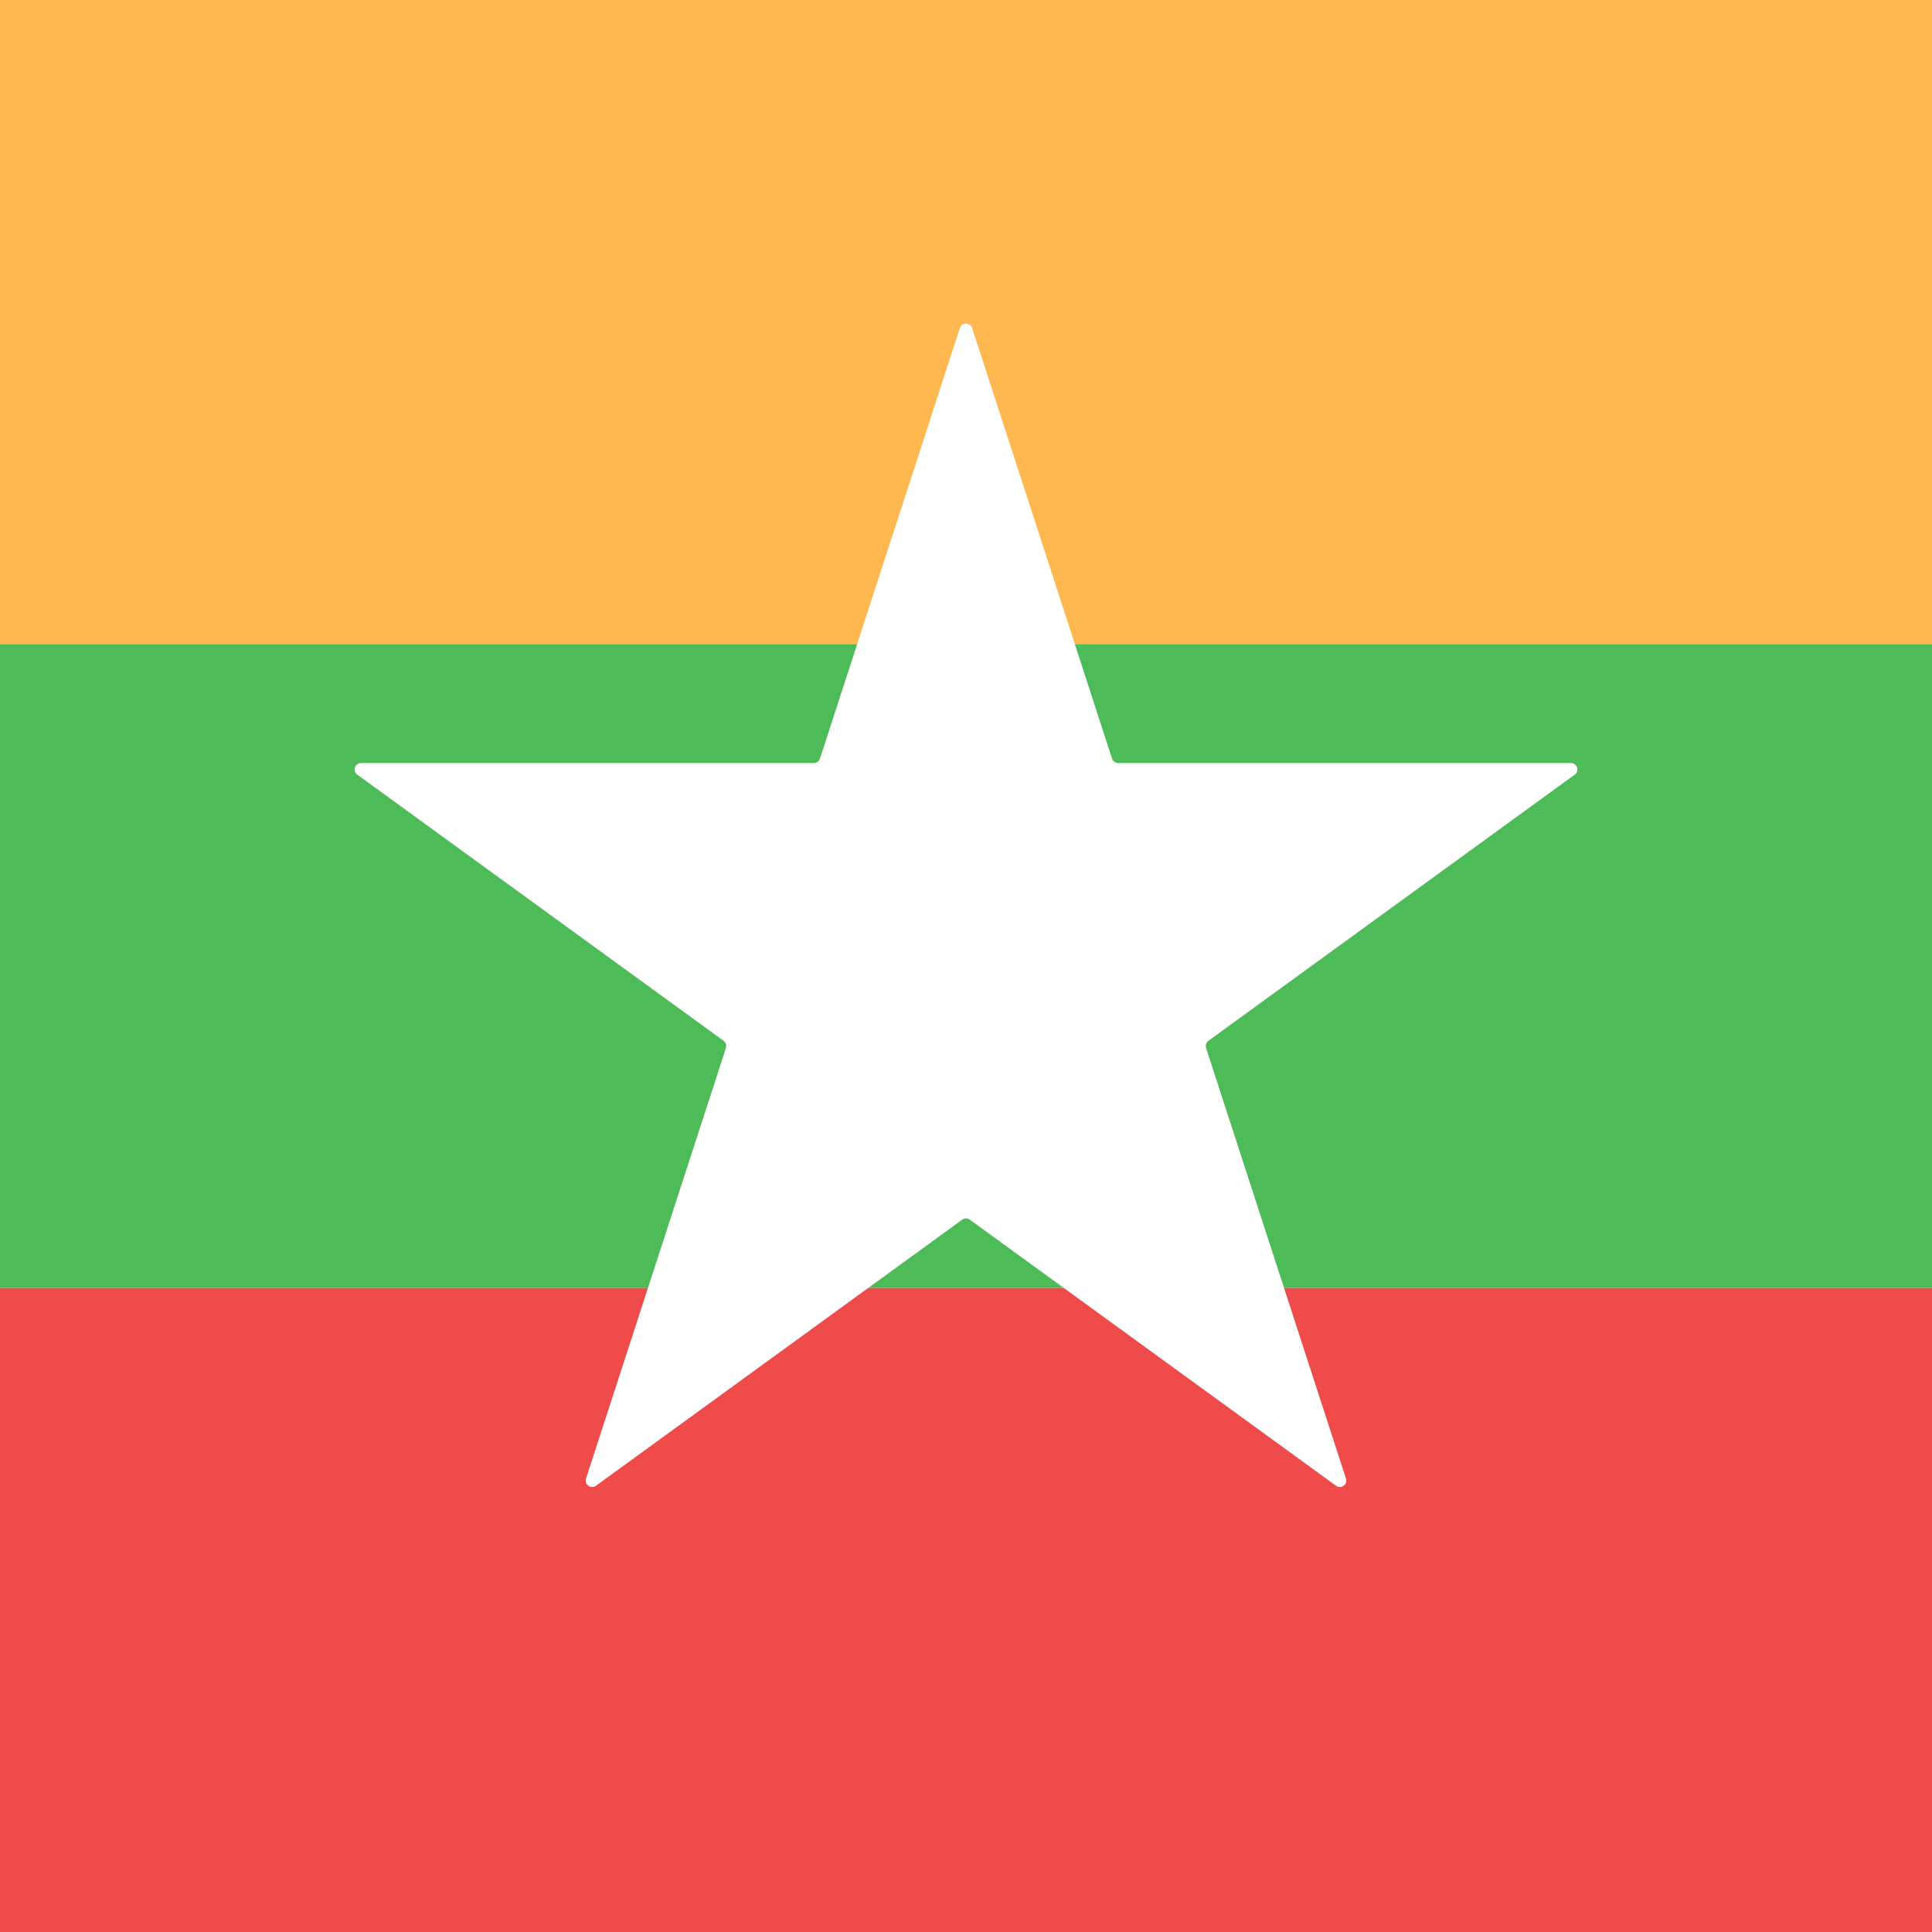
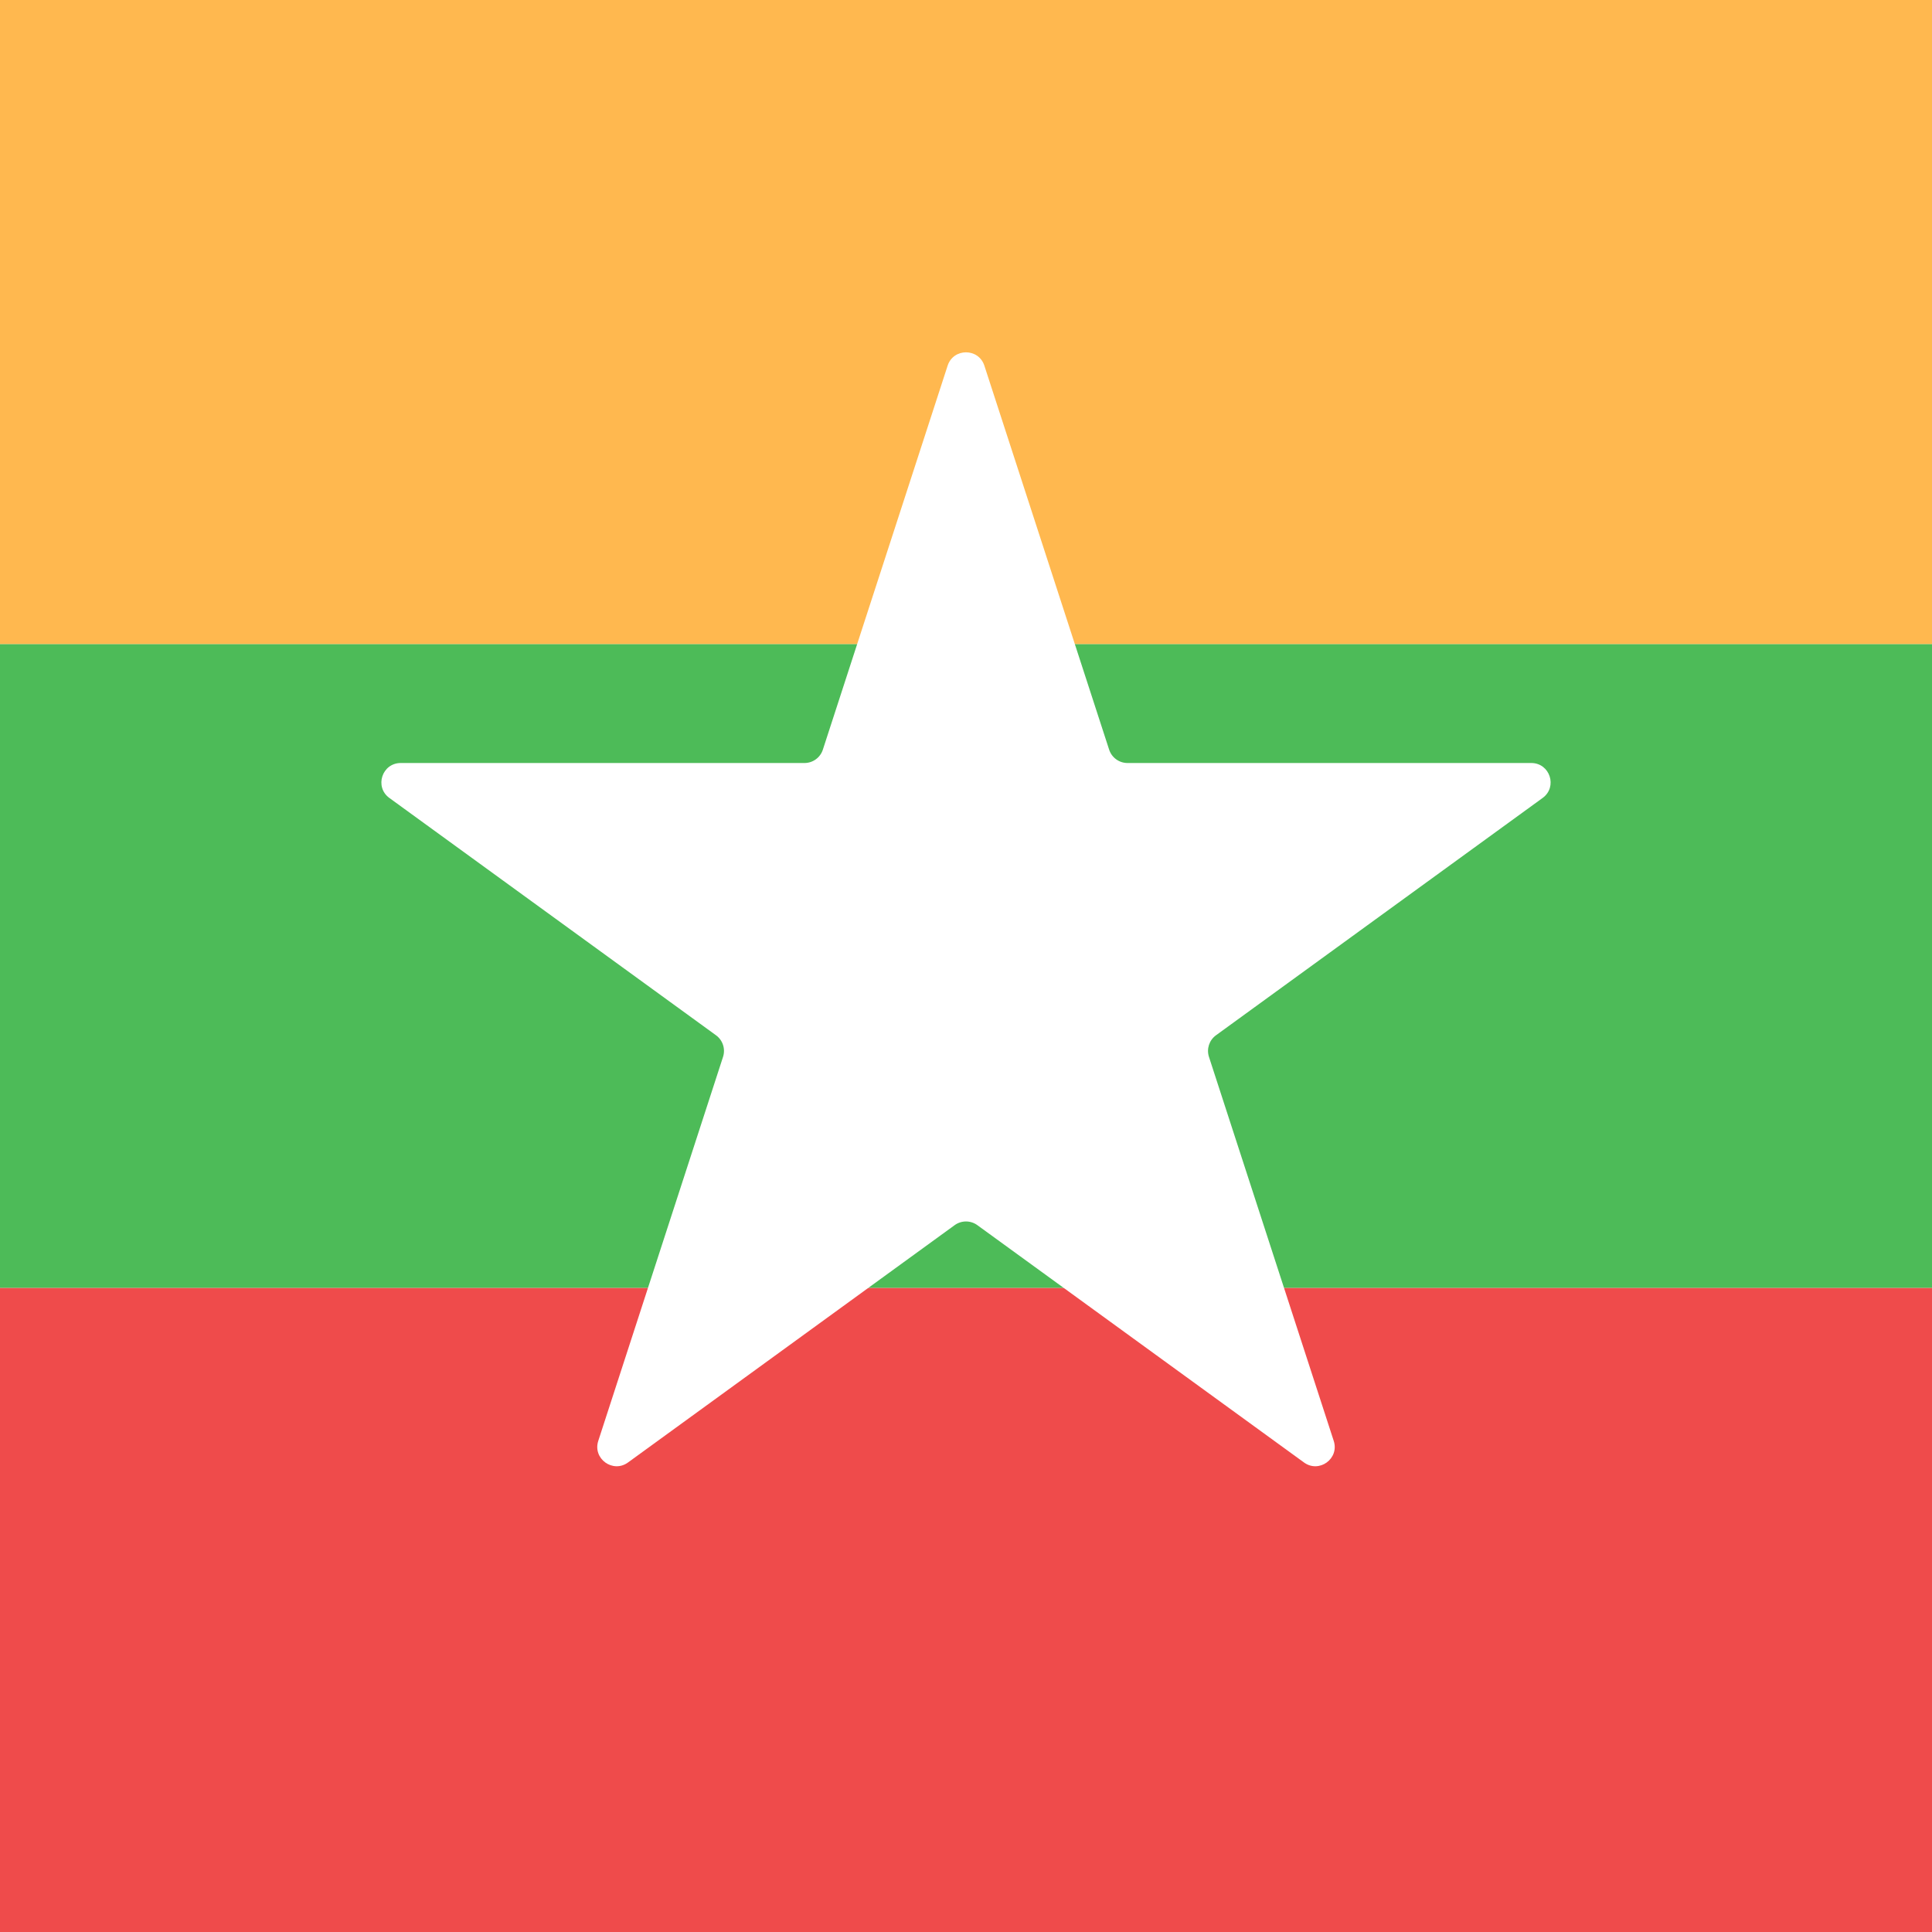
<svg xmlns="http://www.w3.org/2000/svg" width="300" height="300" viewBox="0 0 300 300" fill="none">
  <g clip-path="url(#clip0)">
    <rect width="300" height="300" fill="white" />
    <rect x="300" y="200" width="300" height="100" transform="rotate(-180 300 200)" fill="#4DBB58" />
    <rect x="300" y="100" width="300" height="100" transform="rotate(-180 300 100)" fill="#FFB84F" />
    <rect x="300" y="300" width="300" height="100" transform="rotate(-180 300 300)" fill="#EF4B4B" />
-     <path d="M149.049 50.927C149.348 50.006 150.652 50.006 150.951 50.927L172.676 117.789C172.81 118.201 173.194 118.48 173.627 118.48L243.93 118.48C244.899 118.48 245.302 119.72 244.518 120.289L187.641 161.612C187.291 161.867 187.144 162.318 187.278 162.73L209.003 229.593C209.302 230.514 208.248 231.28 207.464 230.711L150.588 189.388C150.237 189.133 149.763 189.133 149.412 189.388L92.536 230.711C91.752 231.28 90.698 230.514 90.997 229.593L112.722 162.73C112.856 162.318 112.709 161.867 112.359 161.612L55.482 120.289C54.698 119.72 55.101 118.48 56.07 118.48L126.373 118.48C126.806 118.48 127.19 118.201 127.324 117.789L149.049 50.927Z" fill="white" />
+     <path d="M147.147 56.781C148.045 54.017 151.955 54.017 152.853 56.781L172.227 116.407C172.629 117.643 173.78 118.48 175.08 118.48L237.775 118.48C240.681 118.48 241.889 122.199 239.538 123.907L188.817 160.758C187.766 161.522 187.326 162.876 187.727 164.112L207.101 223.739C207.999 226.503 204.836 228.801 202.484 227.093L151.763 190.242C150.712 189.478 149.288 189.478 148.237 190.242L97.516 227.093C95.164 228.801 92.001 226.503 92.899 223.739L112.273 164.112C112.674 162.876 112.234 161.522 111.183 160.758L60.462 123.907C58.111 122.199 59.319 118.48 62.225 118.48L124.92 118.48C126.22 118.48 127.371 117.643 127.773 116.407L147.147 56.781Z" fill="white" />
  </g>
  <defs>
    <clipPath id="clip0">
      <rect width="300" height="300" fill="white" />
    </clipPath>
  </defs>
</svg>
